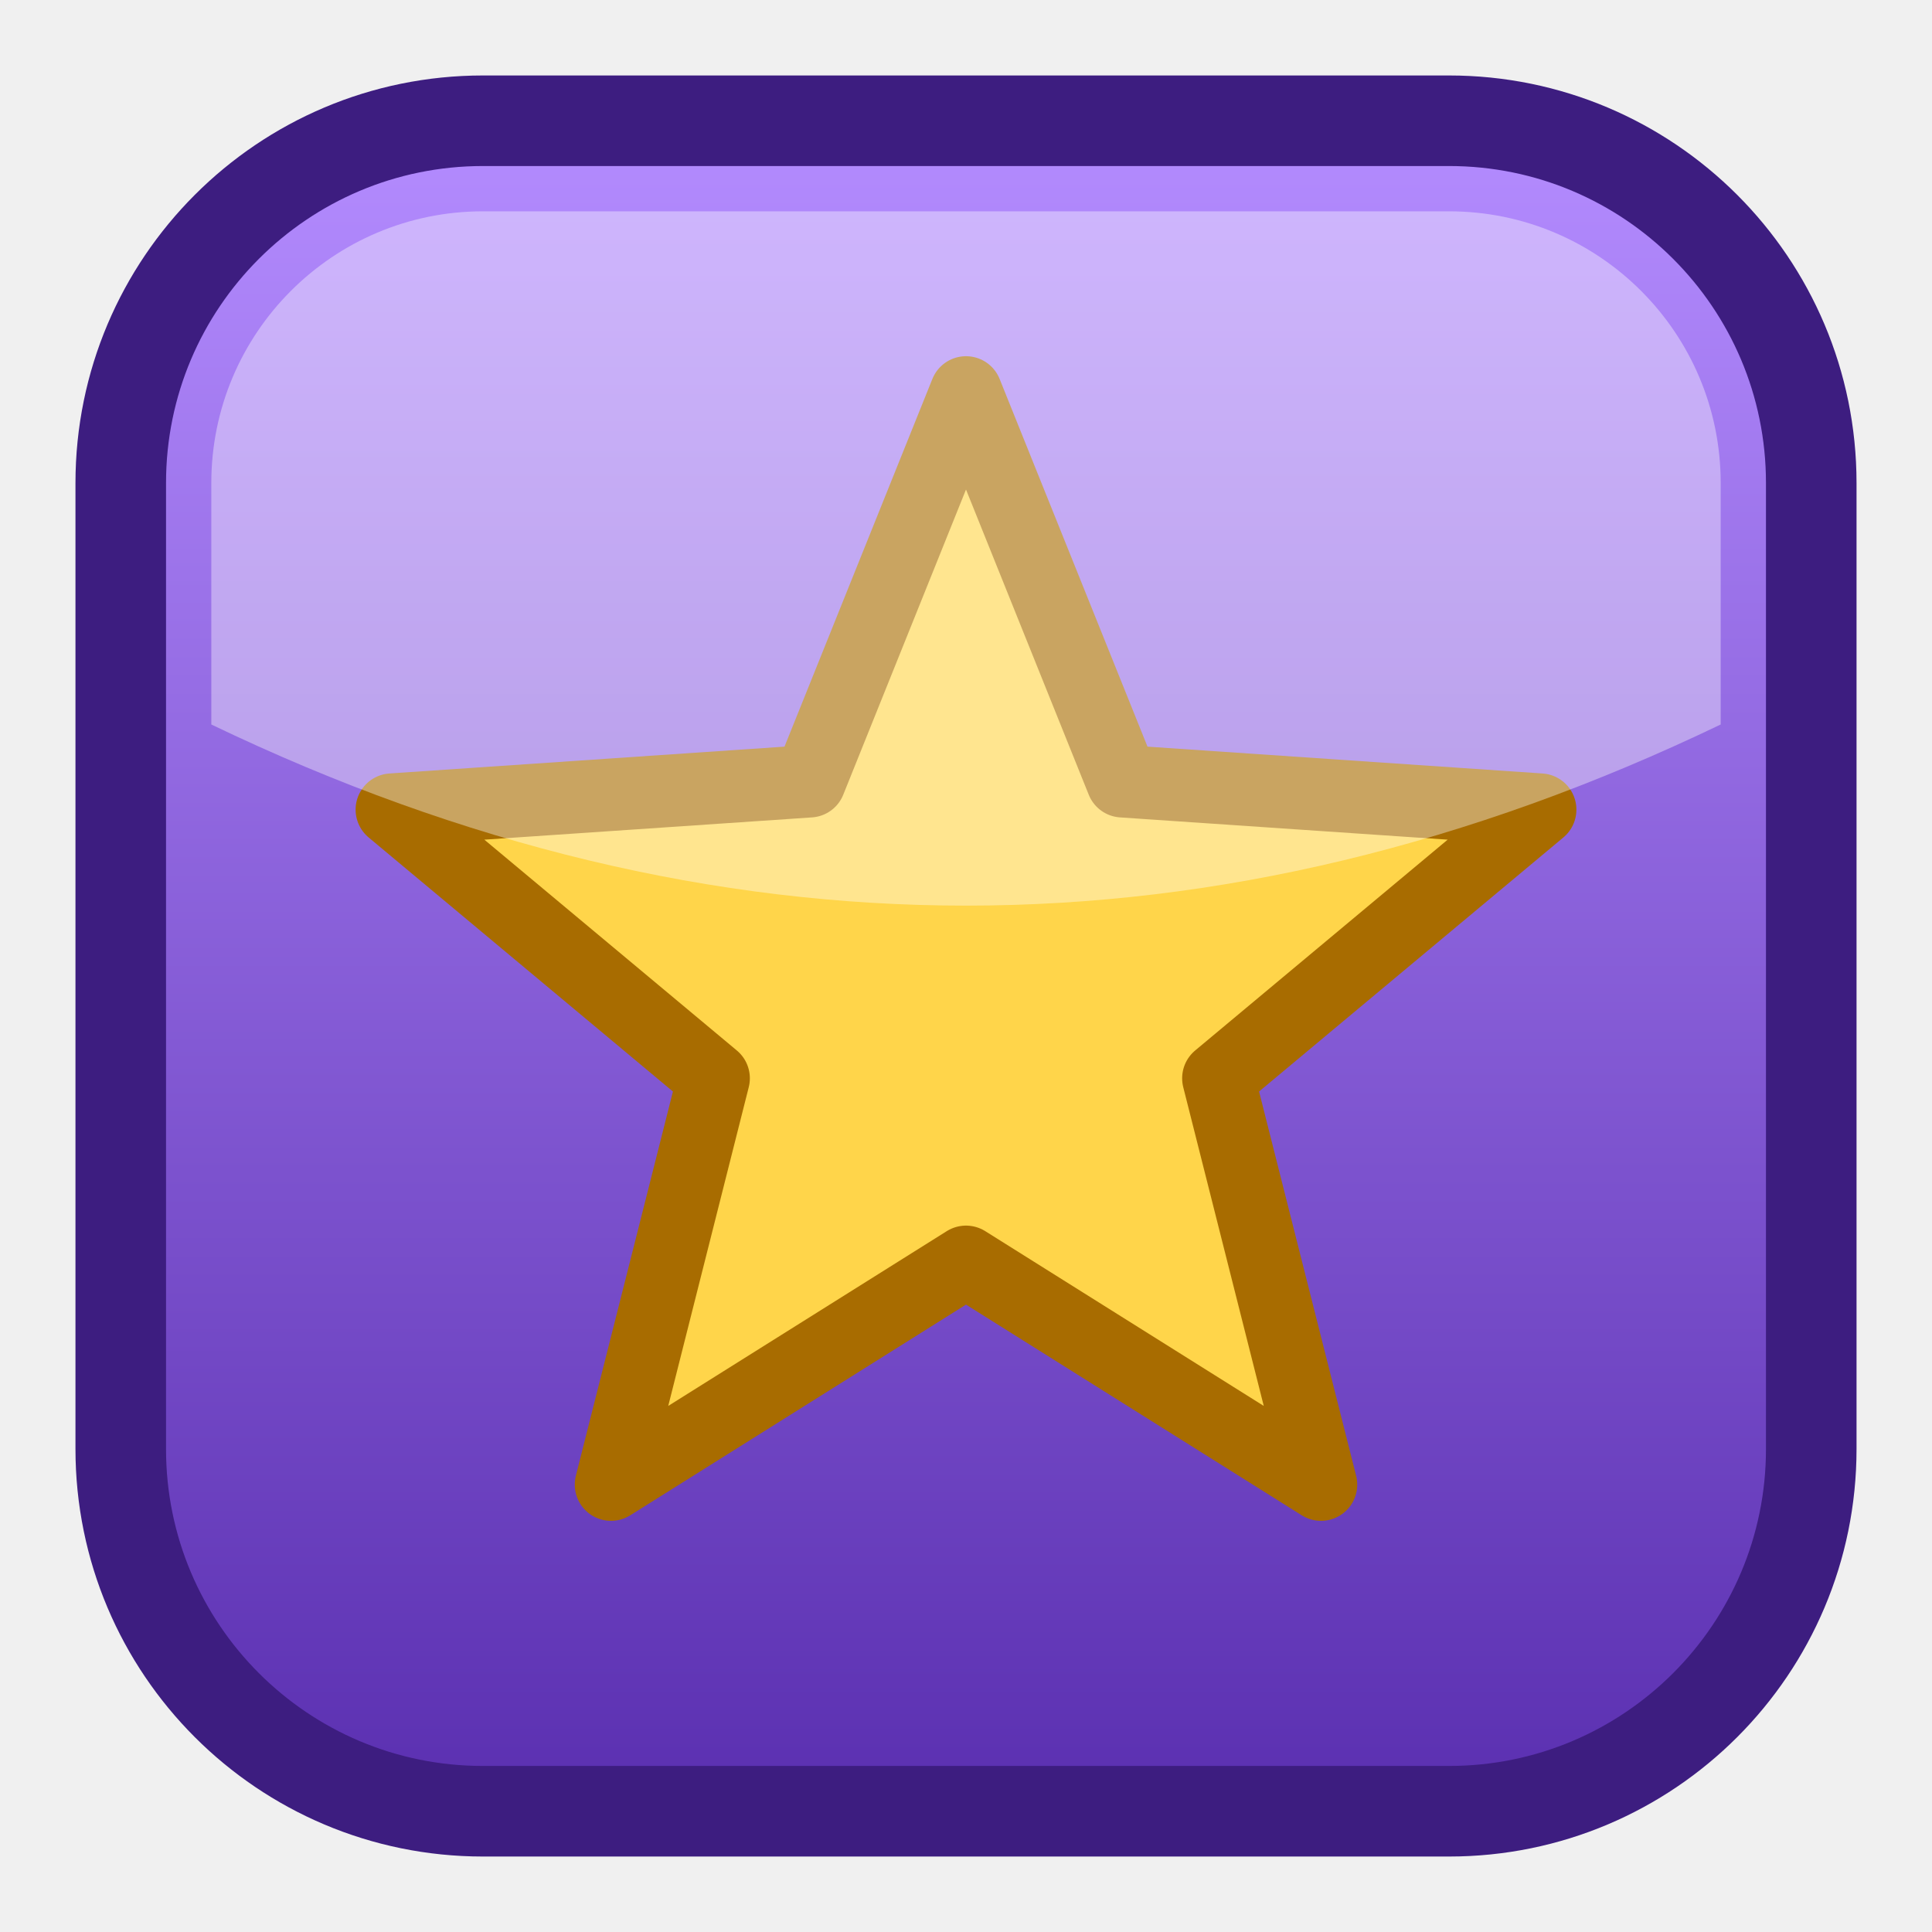
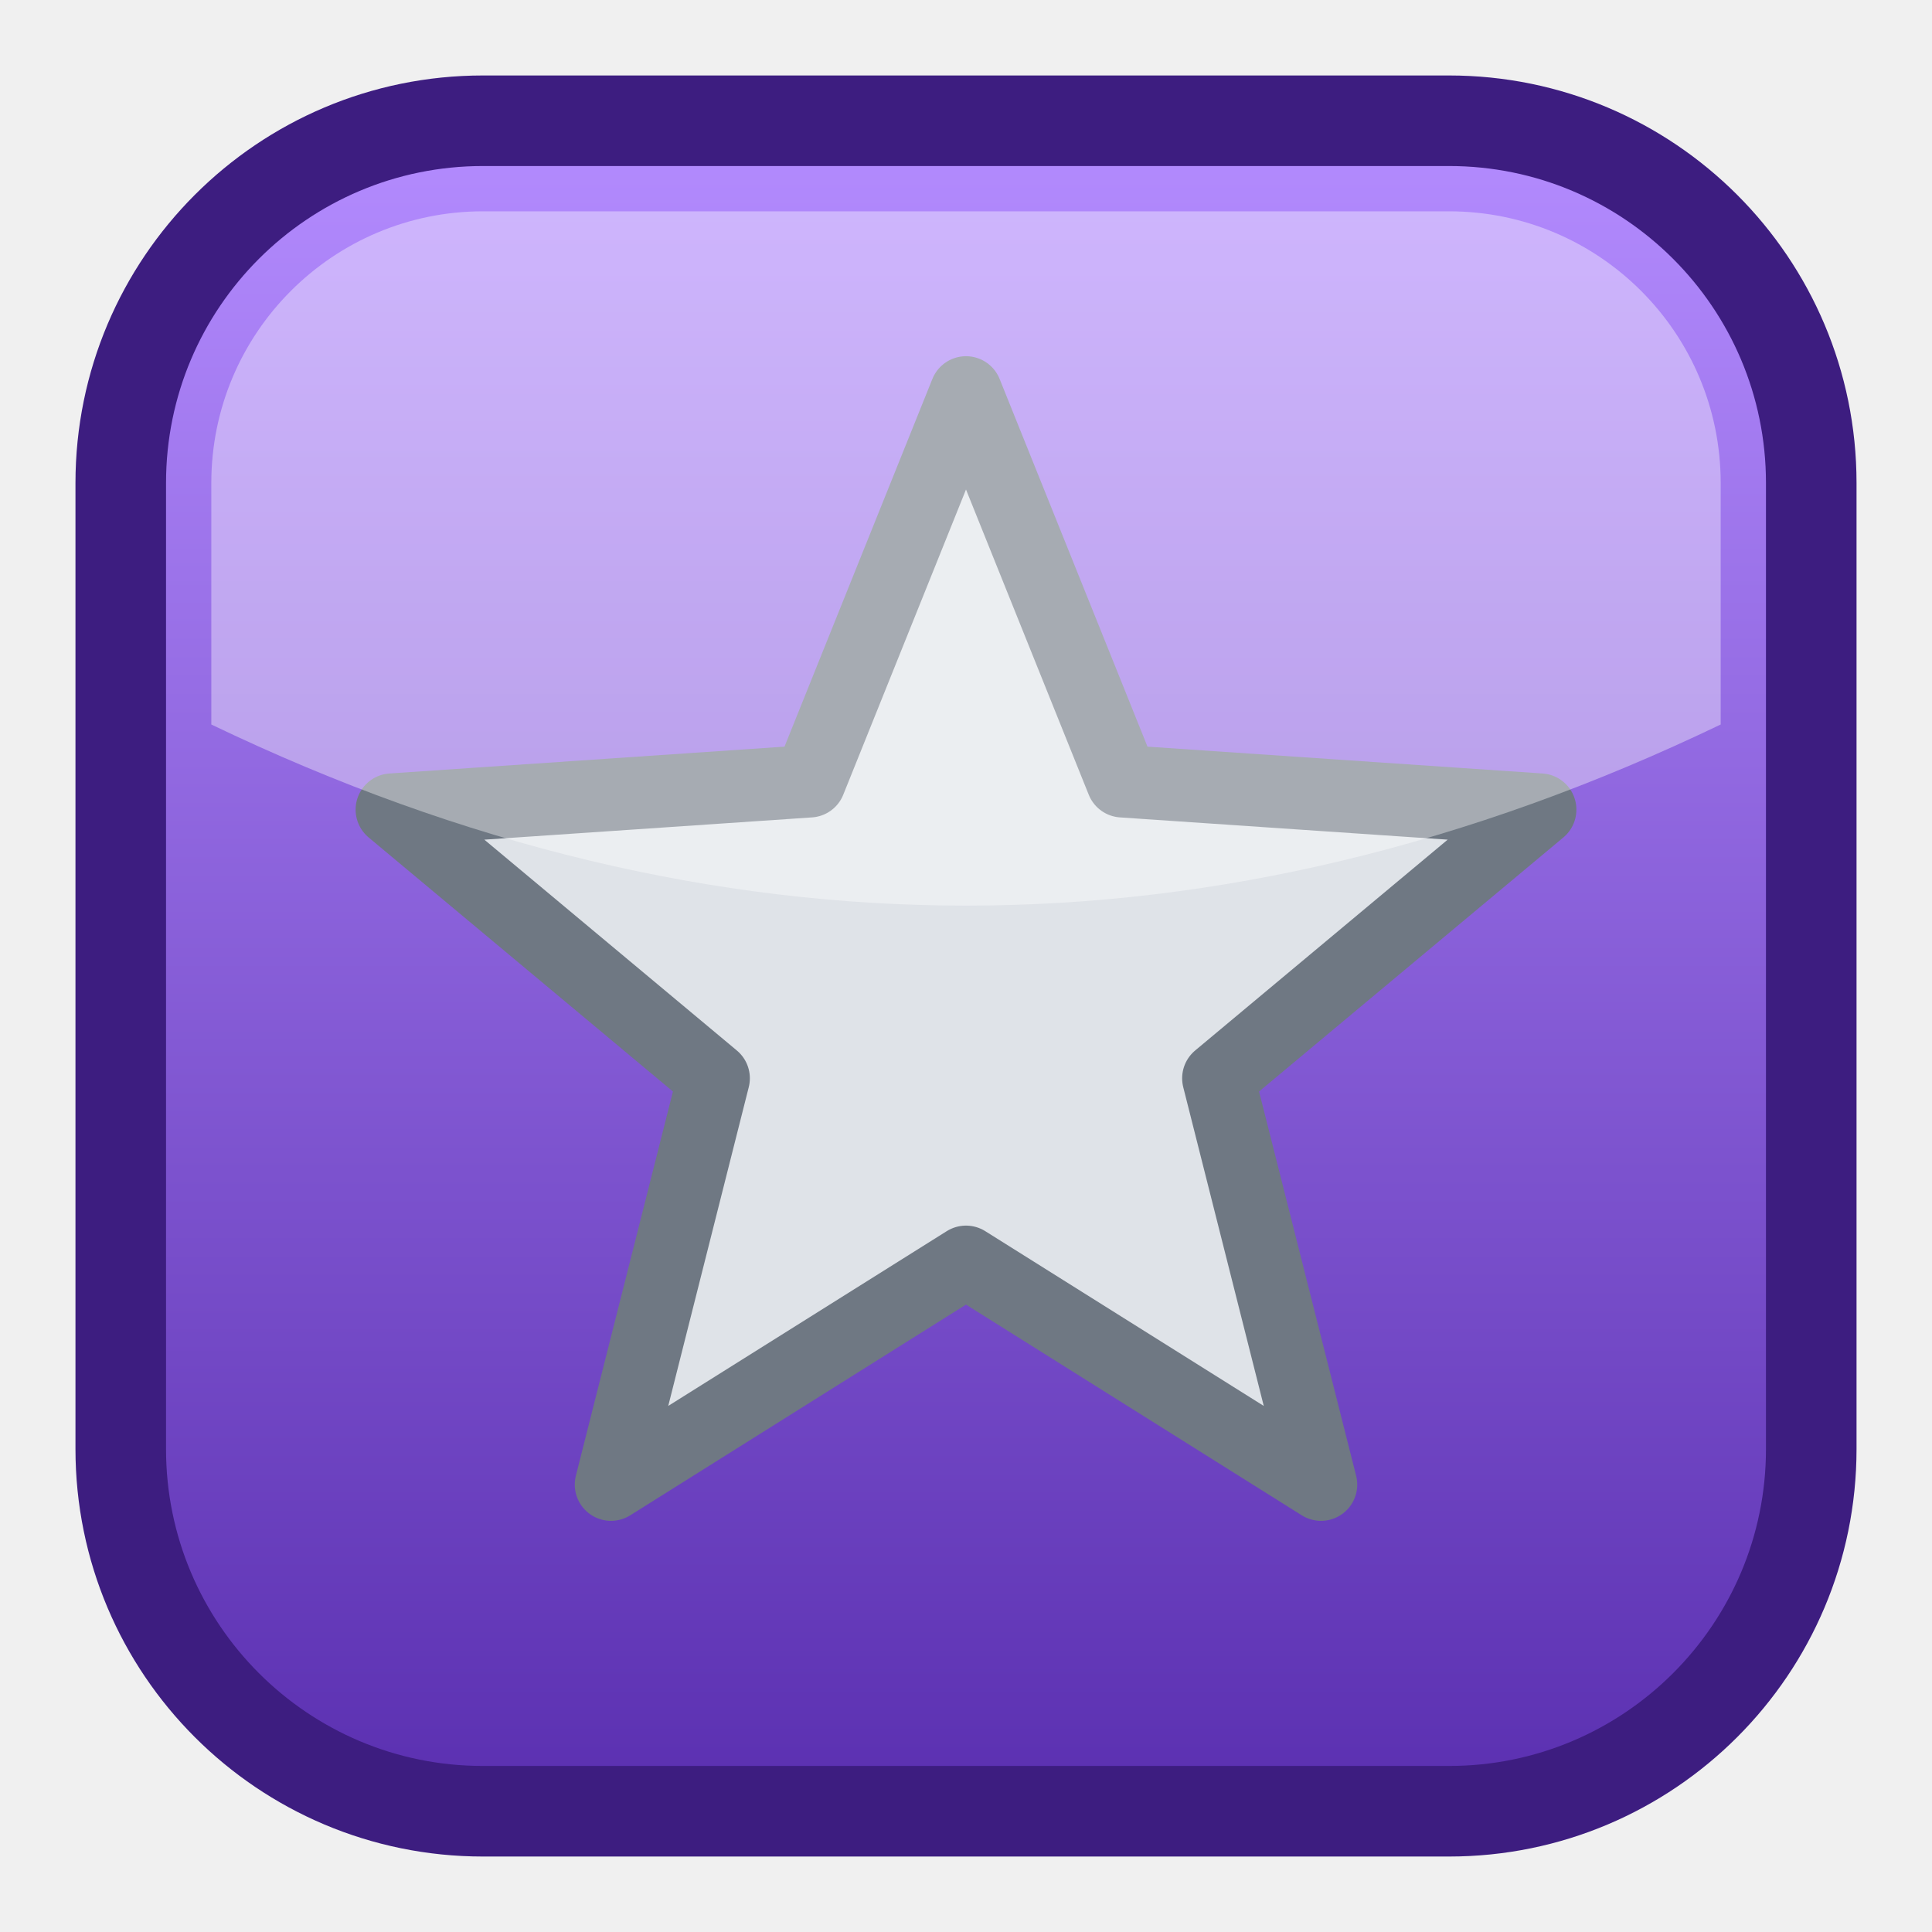
<svg xmlns="http://www.w3.org/2000/svg" width="32" height="32" viewBox="0 0 32 32">
  <defs>
    <linearGradient id="t" x1="0" y1="0" x2="0" y2="1">
      <stop offset="0" stop-color="#b48cff" />
      <stop offset="1" stop-color="#5a2fb0" />
    </linearGradient>
  </defs>
  <rect x="2" y="2" width="28" height="28" rx="6" fill="url(#t)" stroke="#3d1d80" stroke-width="1.5" />
-   <path d="M16.00 6.50L18.59 12.94L25.51 13.41L20.18 17.86L21.88 24.59L16.00 20.90L10.12 24.59L11.82 17.86L6.49 13.41L13.41 12.94z" fill="#ffd54a" stroke="#a86c00" stroke-width="1.2" stroke-linejoin="round" />
+   <path d="M16.00 6.50L18.59 12.94L25.51 13.41L20.18 17.86L21.88 24.59L16.00 20.90L10.12 24.59L11.82 17.86L6.49 13.41L13.41 12.94z" fill="#dfe3e8" stroke="#6f7883" stroke-width="1.2" stroke-linejoin="round" />
  <path d="M3.5 12V8A4.5 4.5 0 0 1 8 3.5H24A4.5 4.5 0 0 1 28.5 8V12Q16 18 3.5 12z" fill="#fff" opacity="0.38" />
</svg>
